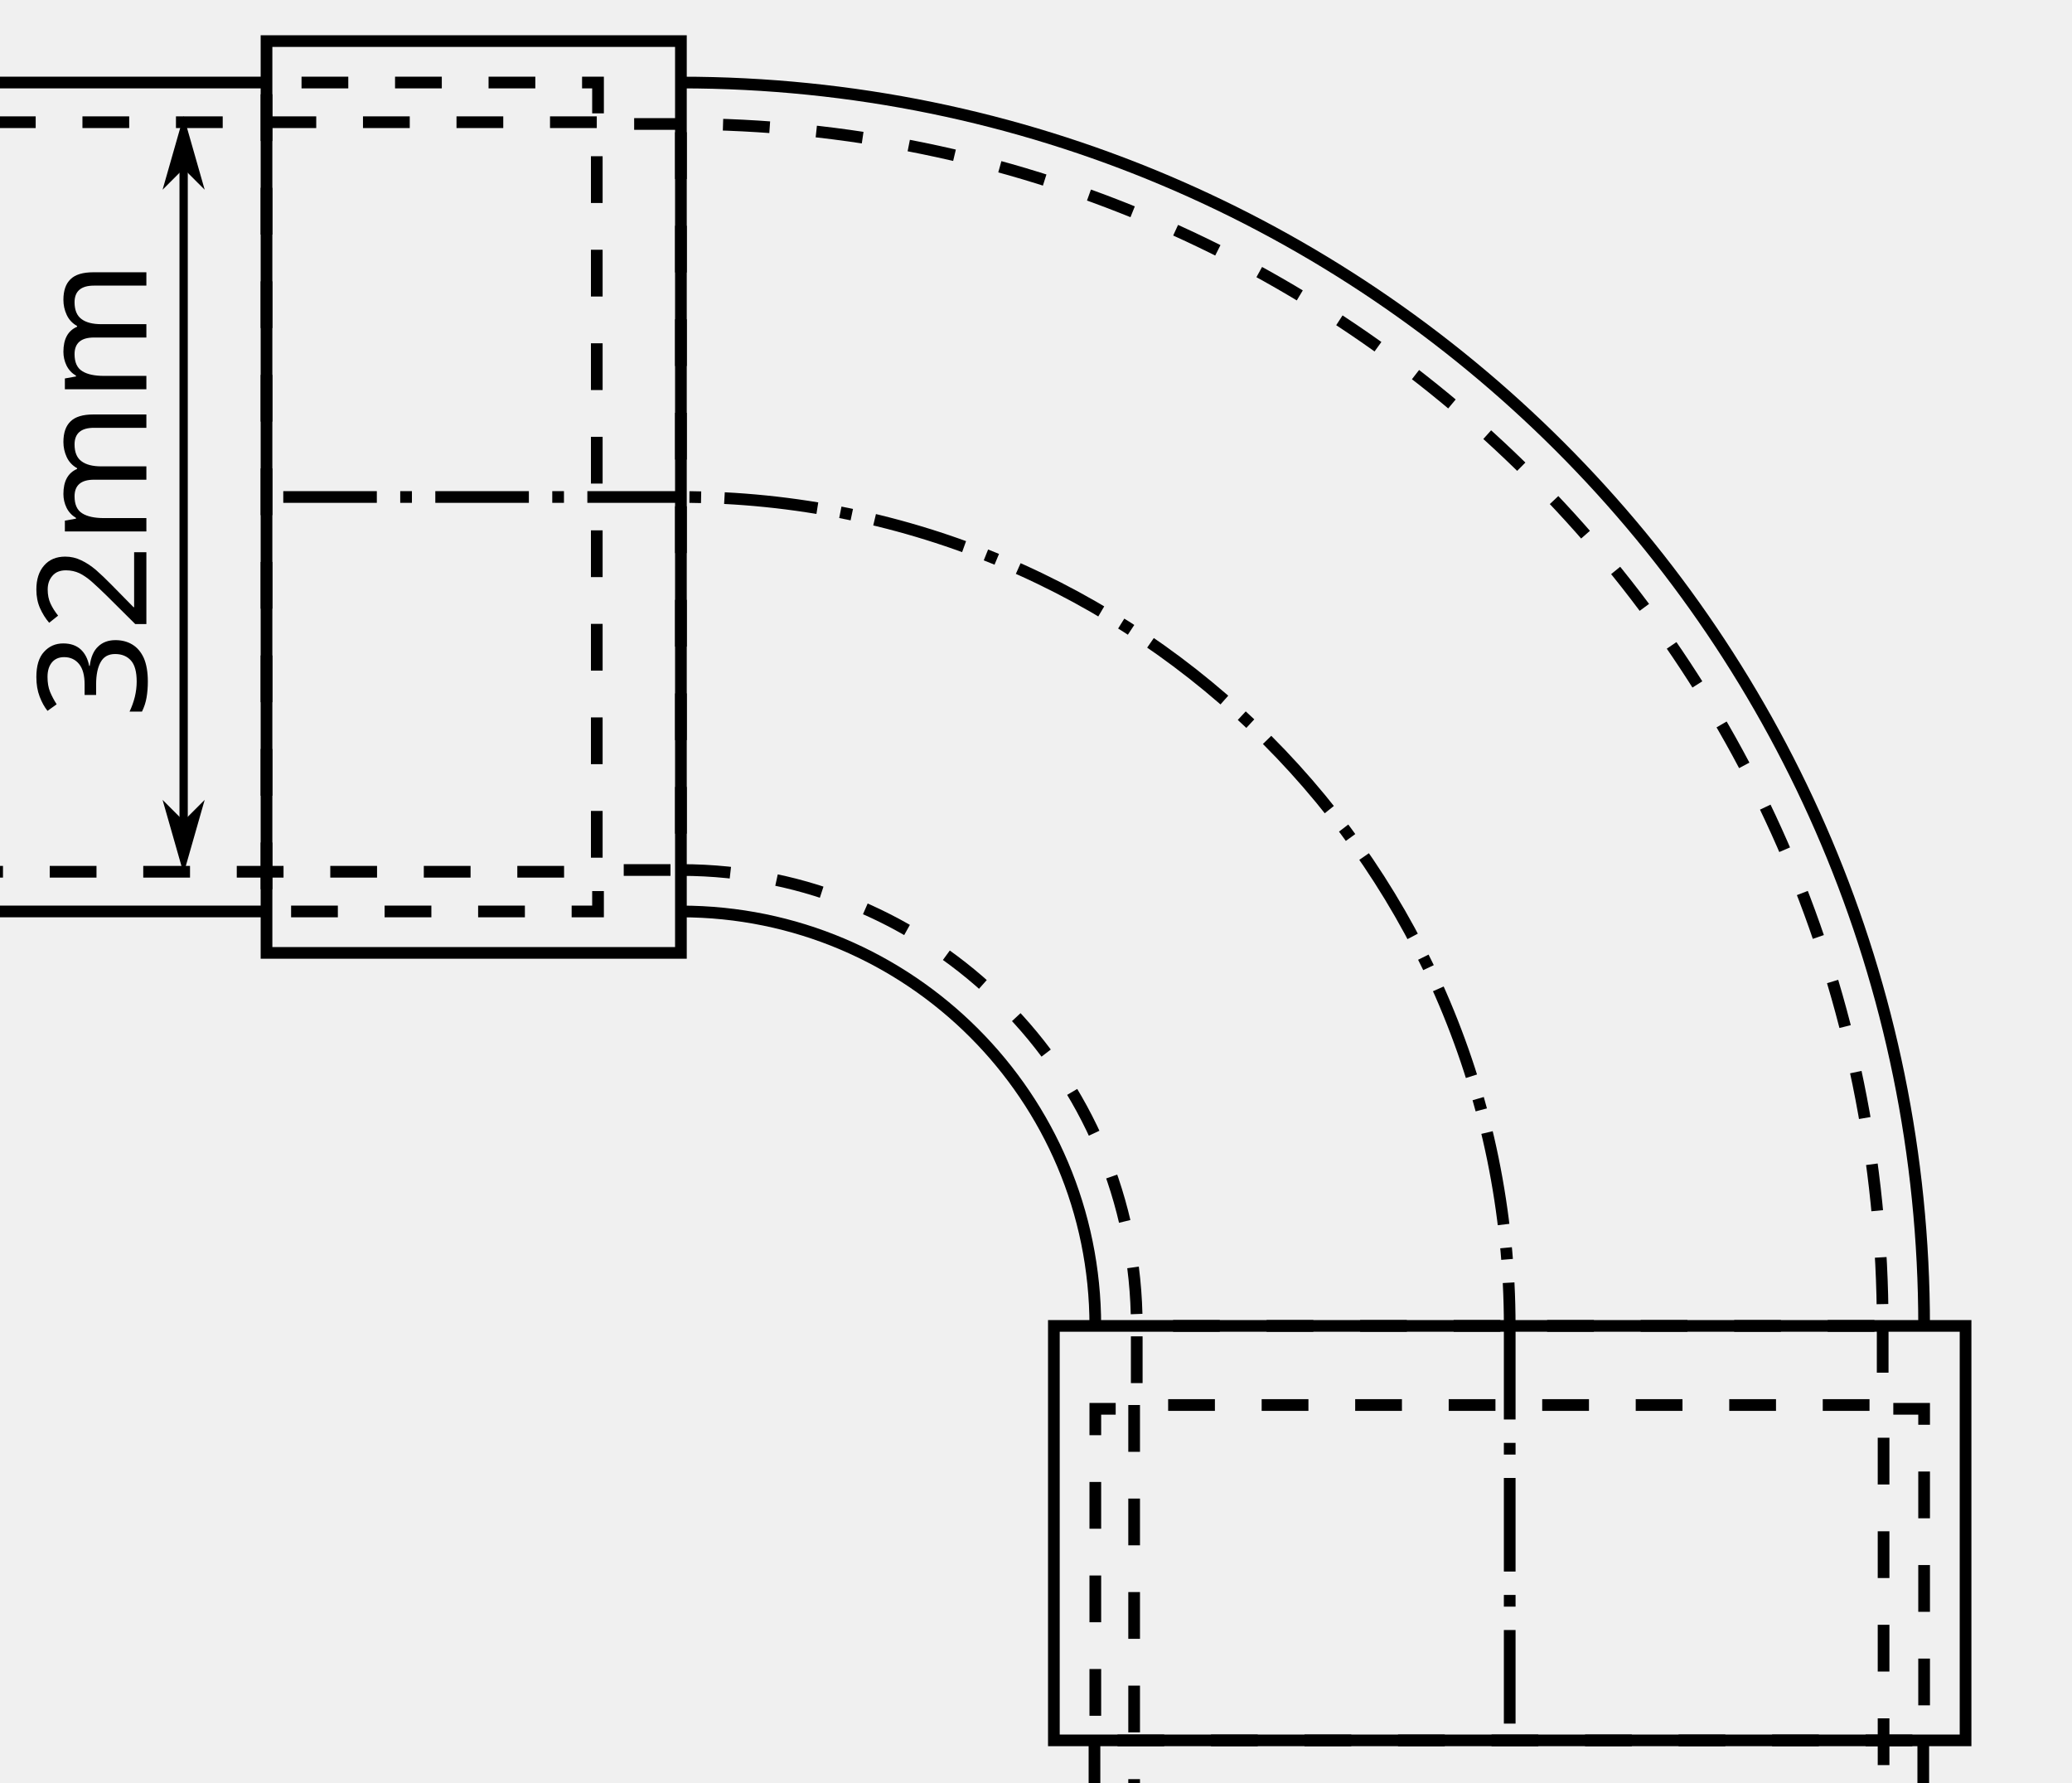
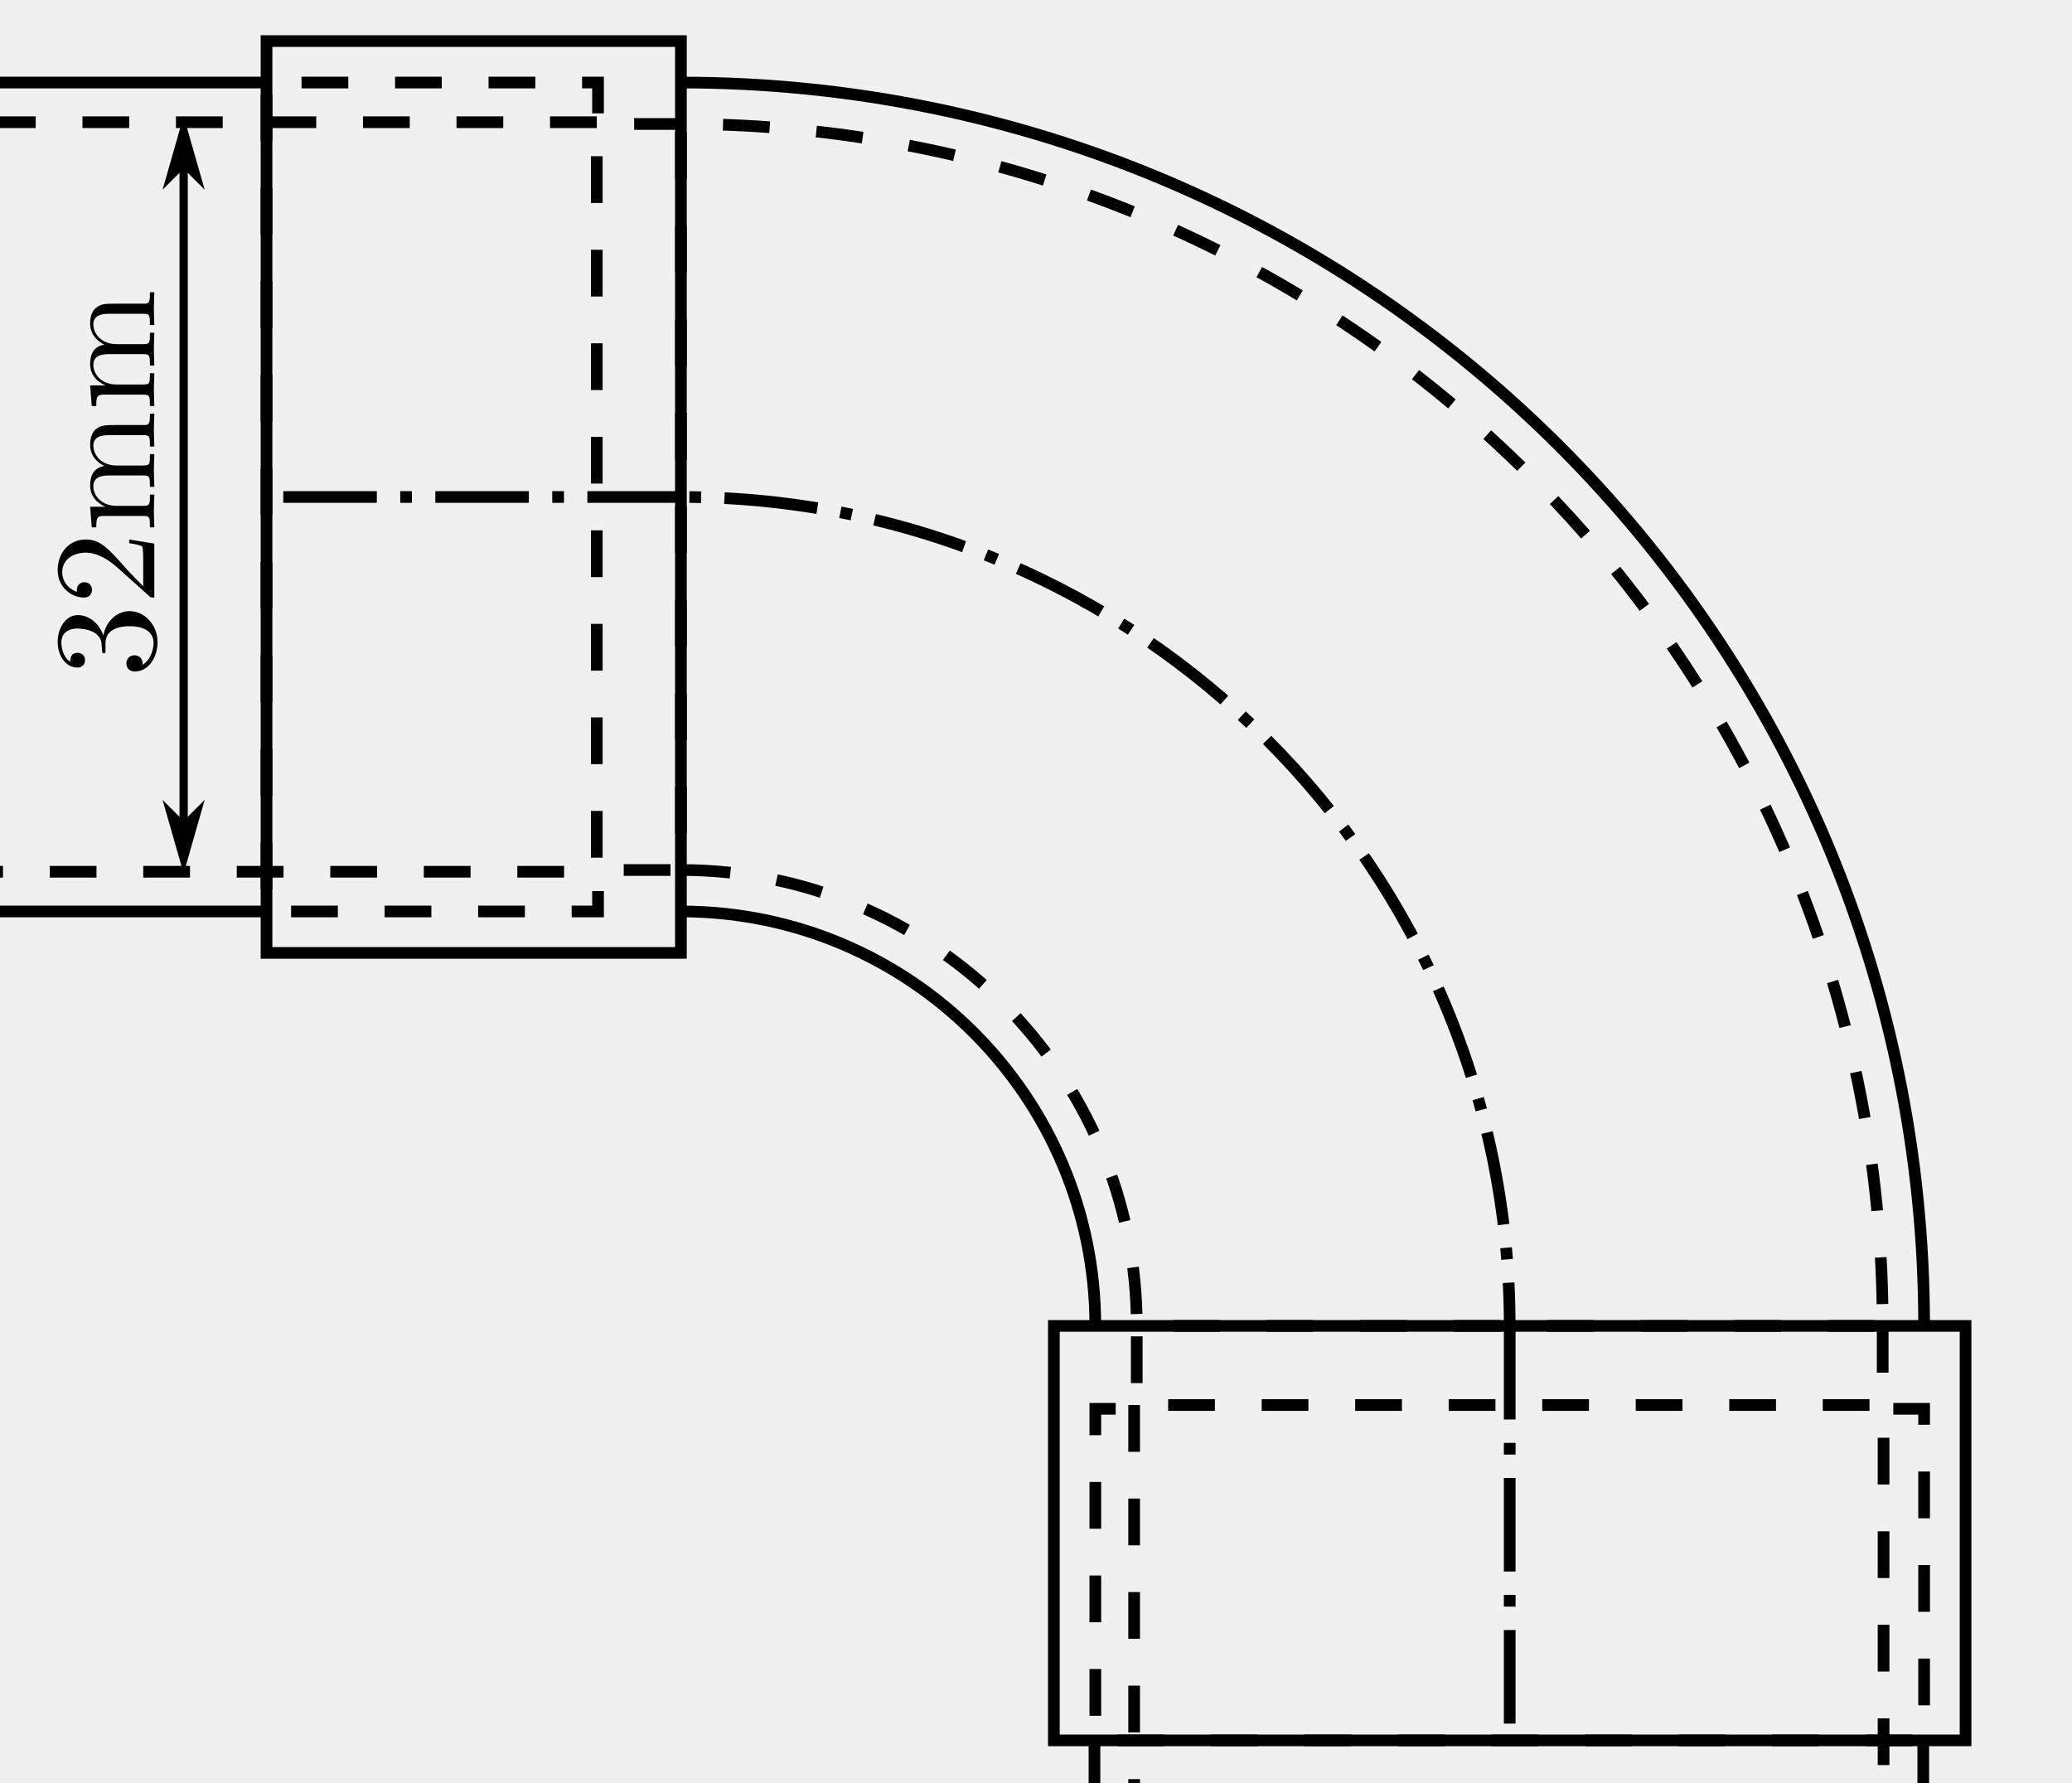
- <svg xmlns="http://www.w3.org/2000/svg" width="177.165" height="152.362" id="svg3009" version="1.1">
+ <svg xmlns="http://www.w3.org/2000/svg" xmlns:ns1="http://www.iki.fi/pav/software/textext/" width="177.165" height="152.362" id="svg3009" version="1.1">
  <defs id="defs3011">
-     <marker orient="auto" refY="0" refX="0" id="Arrow1Mstart" style="overflow:visible">
-       <path id="path3776" d="M 0,0 5,-5 -12.5,0 5,5 0,0 z" style="fill-rule:evenodd;stroke:#000000;stroke-width:1pt;marker-start:none" transform="matrix(0.4,0,0,0.4,4,0)" />
+     <marker style="overflow:visible" id="Arrow1Mstart" refX="0" refY="0" orient="auto">
+       <path transform="matrix(0.4,0,0,0.4,4,0)" style="fill-rule:evenodd;stroke:#000000;stroke-width:1pt;marker-start:none" d="M 0,0 5,-5 -12.5,0 5,5 0,0 z" id="path3776" />
    </marker>
-     <marker orient="auto" refY="0" refX="0" id="Arrow1Mend" style="overflow:visible">
-       <path id="path3779" d="M 0,0 5,-5 -12.5,0 5,5 0,0 z" style="fill-rule:evenodd;stroke:#000000;stroke-width:1pt;marker-start:none" transform="matrix(-0.4,0,0,-0.4,-4,0)" />
+     <marker style="overflow:visible" id="Arrow1Mend" refX="0" refY="0" orient="auto">
+       <path transform="matrix(-0.4,0,0,-0.4,-4,0)" style="fill-rule:evenodd;stroke:#000000;stroke-width:1pt;marker-start:none" d="M 0,0 5,-5 -12.5,0 5,5 0,0 z" id="path3779" />
    </marker>
-     <clipPath id="clipPath3799" clipPathUnits="userSpaceOnUse">
-       <rect y="70.866" x="88.583" height="124.016" width="124.016" id="rect3801" style="fill:#ffffff;stroke:none" />
+     <clipPath clipPathUnits="userSpaceOnUse" id="clipPath3799">
+       <rect style="fill:#ffffff;stroke:none" id="rect3801" width="124.016" height="124.016" x="88.583" y="70.866" />
    </clipPath>
-     <clipPath id="clipPath3803" clipPathUnits="userSpaceOnUse">
-       <rect y="112.205" x="88.583" height="82.677" width="82.677" id="rect3805" style="fill:#ffffff;stroke:none" />
+     <clipPath clipPathUnits="userSpaceOnUse" id="clipPath3803">
+       <rect style="fill:#ffffff;stroke:none" id="rect3805" width="82.677" height="82.677" x="88.583" y="112.205" />
    </clipPath>
-     <clipPath id="clipPath3807" clipPathUnits="userSpaceOnUse">
-       <rect y="-53.15" x="88.583" height="248.031" width="248.031" id="rect3809" style="fill:#ffffff;stroke:none" />
+     <clipPath clipPathUnits="userSpaceOnUse" id="clipPath3807">
+       <rect style="fill:#ffffff;stroke:none" id="rect3809" width="248.031" height="248.031" x="88.583" y="-53.15" />
    </clipPath>
  </defs>
-   <g id="layer1" transform="translate(0,-900)">
-     <path id="path8895" d="m 15.701,973.287 0,-61.97" style="fill:none;stroke:#000000;stroke-width:0.709;stroke-linecap:butt;stroke-linejoin:miter;stroke-miterlimit:4;stroke-opacity:1;stroke-dasharray:none;marker-start:url(#Arrow1Mstart);marker-end:url(#Arrow1Mend)" />
-     <path clip-path="url(#clipPath3807)" transform="matrix(0.5,0,0,0.5,13.92935,915.9138)" d="m 159.449,194.882 c 0,39.138 -31.728,70.866 -70.866,70.866 -39.138,0 -70.866,-31.728 -70.866,-70.866 0,-39.138 31.728,-70.866 70.866,-70.866 39.138,0 70.866,31.728 70.866,70.866 z" id="path3011" style="fill:none;stroke:#000000;stroke-width:1.998;stroke-miterlimit:4;stroke-dasharray:none" />
-     <path clip-path="url(#clipPath3803)" style="fill:none;stroke:#000000;stroke-width:0.666;stroke-miterlimit:4;stroke-dasharray:none" id="path3013" d="m 159.449,194.882 c 0,39.138 -31.728,70.866 -70.866,70.866 -39.138,0 -70.866,-31.728 -70.866,-70.866 0,-39.138 31.728,-70.866 70.866,-70.866 39.138,0 70.866,31.728 70.866,70.866 z" transform="matrix(1.5,0,0,1.5,-74.65333,721.0319)" />
-     <path clip-path="url(#clipPath3799)" style="fill:none;stroke:#000000;stroke-width:0.999;stroke-miterlimit:4;stroke-dasharray:7.994, 1.998, 0.999, 1.998;stroke-dashoffset:0" id="path3015" d="m 159.449,194.882 c 0,39.138 -31.728,70.866 -70.866,70.866 -39.138,0 -70.866,-31.728 -70.866,-70.866 0,-39.138 31.728,-70.866 70.866,-70.866 39.138,0 70.866,31.728 70.866,70.866 z" transform="translate(-30.36199,818.4728)" />
-     <path style="fill:none;stroke:#000000;stroke-width:1.817;stroke-miterlimit:4;stroke-dasharray:7.27, 7.27;stroke-dashoffset:0" id="path3811" d="m 159.449,194.882 c 0,39.138 -31.728,70.866 -70.866,70.866 -39.138,0 -70.866,-31.728 -70.866,-70.866 0,-39.138 31.728,-70.866 70.866,-70.866 39.138,0 70.866,31.728 70.866,70.866 z" transform="matrix(0.55,0,0,0.55,9.500216,906.1697)" clip-path="url(#clipPath3807)" />
-     <path transform="matrix(1.45,0,0,1.45,-70.2242,730.776)" d="m 159.449,194.882 c 0,39.138 -31.728,70.866 -70.866,70.866 -39.138,0 -70.866,-31.728 -70.866,-70.866 0,-39.138 31.728,-70.866 70.866,-70.866 39.138,0 70.866,31.728 70.866,70.866 z" id="path3813" style="fill:none;stroke:#000000;stroke-width:0.689;stroke-miterlimit:4;stroke-dasharray:2.758, 2.758;stroke-dashoffset:0" clip-path="url(#clipPath3803)" />
-     <path id="path3815" d="m 58.221,977.922 0,3.543 -35.433,0 0,-77.953 35.433,0 0,3.543 z" style="fill:none;stroke:#000000;stroke-width:1px;stroke-linecap:round;stroke-linejoin:miter;stroke-opacity:1" />
-     <path id="path3817" d="m 58.221,910.599 -7.087,0 0,-3.543 -28.346,0 0,70.866 28.346,0 0,-3.543 7.087,0 z" style="fill:none;stroke:#000000;stroke-width:1;stroke-linecap:butt;stroke-linejoin:miter;stroke-miterlimit:4;stroke-opacity:1;stroke-dasharray:3.998, 3.998;stroke-dashoffset:0" />
-     <path style="fill:none;stroke:#000000;stroke-width:1px;stroke-linecap:round;stroke-linejoin:miter;stroke-opacity:1" d="m 93.654,1013.355 -3.543,0 0,35.433 77.953,0 0,-35.433 -3.543,0 z" id="path3825" />
-     <path style="fill:none;stroke:#000000;stroke-width:1;stroke-linecap:butt;stroke-linejoin:miter;stroke-miterlimit:4;stroke-opacity:1;stroke-dasharray:3.998, 3.998;stroke-dashoffset:0" d="m 160.977,1013.355 0,7.087 3.543,0 0,28.346 -70.866,0 0,-28.346 3.543,0 0,-7.087 z" id="path3827" />
-     <path id="path3829" d="m 58.221,942.489 -35.433,0" style="fill:none;stroke:#000000;stroke-width:1;stroke-linecap:butt;stroke-linejoin:miter;stroke-miterlimit:4;stroke-opacity:1;stroke-dasharray:8, 2, 1, 2;stroke-dashoffset:0" />
-     <path id="path3831" d="m 129.087,1013.355 0,35.433" style="fill:none;stroke:#000000;stroke-width:1;stroke-linecap:butt;stroke-linejoin:miter;stroke-miterlimit:4;stroke-opacity:1;stroke-dasharray:8, 2, 1, 2;stroke-dashoffset:0" />
+   <g transform="translate(0,-900)" id="layer1">
+     <path style="fill:none;stroke:#000000;stroke-width:0.709;stroke-linecap:butt;stroke-linejoin:miter;stroke-miterlimit:4;stroke-opacity:1;stroke-dasharray:none;marker-start:url(#Arrow1Mstart);marker-end:url(#Arrow1Mend)" d="m 15.701,973.287 0,-61.97" id="path8895" />
+     <path style="fill:none;stroke:#000000;stroke-width:1.998;stroke-miterlimit:4;stroke-dasharray:none" id="path3011" d="m 159.449,194.882 c 0,39.138 -31.728,70.866 -70.866,70.866 -39.138,0 -70.866,-31.728 -70.866,-70.866 0,-39.138 31.728,-70.866 70.866,-70.866 39.138,0 70.866,31.728 70.866,70.866 z" transform="matrix(0.5,0,0,0.5,13.92935,915.9138)" clip-path="url(#clipPath3807)" />
+     <path transform="matrix(1.5,0,0,1.5,-74.65333,721.0319)" d="m 159.449,194.882 c 0,39.138 -31.728,70.866 -70.866,70.866 -39.138,0 -70.866,-31.728 -70.866,-70.866 0,-39.138 31.728,-70.866 70.866,-70.866 39.138,0 70.866,31.728 70.866,70.866 z" id="path3013" style="fill:none;stroke:#000000;stroke-width:0.666;stroke-miterlimit:4;stroke-dasharray:none" clip-path="url(#clipPath3803)" />
+     <path transform="translate(-30.36199,818.4728)" d="m 159.449,194.882 c 0,39.138 -31.728,70.866 -70.866,70.866 -39.138,0 -70.866,-31.728 -70.866,-70.866 0,-39.138 31.728,-70.866 70.866,-70.866 39.138,0 70.866,31.728 70.866,70.866 z" id="path3015" style="fill:none;stroke:#000000;stroke-width:0.999;stroke-miterlimit:4;stroke-dasharray:7.994, 1.998, 0.999, 1.998;stroke-dashoffset:0" clip-path="url(#clipPath3799)" />
+     <path clip-path="url(#clipPath3807)" transform="matrix(0.55,0,0,0.55,9.500216,906.1697)" d="m 159.449,194.882 c 0,39.138 -31.728,70.866 -70.866,70.866 -39.138,0 -70.866,-31.728 -70.866,-70.866 0,-39.138 31.728,-70.866 70.866,-70.866 39.138,0 70.866,31.728 70.866,70.866 z" id="path3811" style="fill:none;stroke:#000000;stroke-width:1.817;stroke-miterlimit:4;stroke-dasharray:7.27, 7.27;stroke-dashoffset:0" />
+     <path clip-path="url(#clipPath3803)" style="fill:none;stroke:#000000;stroke-width:0.689;stroke-miterlimit:4;stroke-dasharray:2.758, 2.758;stroke-dashoffset:0" id="path3813" d="m 159.449,194.882 c 0,39.138 -31.728,70.866 -70.866,70.866 -39.138,0 -70.866,-31.728 -70.866,-70.866 0,-39.138 31.728,-70.866 70.866,-70.866 39.138,0 70.866,31.728 70.866,70.866 z" transform="matrix(1.45,0,0,1.45,-70.2242,730.776)" />
+     <path style="fill:none;stroke:#000000;stroke-width:1px;stroke-linecap:round;stroke-linejoin:miter;stroke-opacity:1" d="m 58.221,977.922 0,3.543 -35.433,0 0,-77.953 35.433,0 0,3.543 z" id="path3815" />
+     <path style="fill:none;stroke:#000000;stroke-width:1;stroke-linecap:butt;stroke-linejoin:miter;stroke-miterlimit:4;stroke-opacity:1;stroke-dasharray:3.998, 3.998;stroke-dashoffset:0" d="m 58.221,910.599 -7.087,0 0,-3.543 -28.346,0 0,70.866 28.346,0 0,-3.543 7.087,0 z" id="path3817" />
+     <path id="path3825" d="m 93.654,1013.355 -3.543,0 0,35.433 77.953,0 0,-35.433 -3.543,0 z" style="fill:none;stroke:#000000;stroke-width:1px;stroke-linecap:round;stroke-linejoin:miter;stroke-opacity:1" />
+     <path id="path3827" d="m 160.977,1013.355 0,7.087 3.543,0 0,28.346 -70.866,0 0,-28.346 3.543,0 0,-7.087 z" style="fill:none;stroke:#000000;stroke-width:1;stroke-linecap:butt;stroke-linejoin:miter;stroke-miterlimit:4;stroke-opacity:1;stroke-dasharray:3.998, 3.998;stroke-dashoffset:0" />
+     <path style="fill:none;stroke:#000000;stroke-width:1;stroke-linecap:butt;stroke-linejoin:miter;stroke-miterlimit:4;stroke-opacity:1;stroke-dasharray:8, 2, 1, 2;stroke-dashoffset:0" d="m 58.221,942.489 -35.433,0" id="path3829" />
+     <path style="fill:none;stroke:#000000;stroke-width:1;stroke-linecap:butt;stroke-linejoin:miter;stroke-miterlimit:4;stroke-opacity:1;stroke-dasharray:8, 2, 1, 2;stroke-dashoffset:0" d="m 129.087,1013.355 0,35.433" id="path3831" />
    <g id="g4648">
      <g id="g4644">
-         <path style="fill:none;stroke:#000000;stroke-width:1;stroke-linecap:butt;stroke-linejoin:miter;stroke-miterlimit:4;stroke-opacity:1;stroke-dasharray:3.998, 3.998;stroke-dashoffset:0" d="m 51.027,910.448 -63.311,0 0,64.08 63.311,0 z" id="path4638" />
-         <path style="fill:none;stroke:#000000;stroke-width:1;stroke-linecap:butt;stroke-linejoin:miter;stroke-miterlimit:4;stroke-opacity:1;stroke-dasharray:none;stroke-dashoffset:0" d="m 22.563,907.056 -28.346,0 0,70.866 28.346,0" id="path4642" />
+         <path id="path4638" d="m 51.027,910.448 -63.311,0 0,64.08 63.311,0 z" style="fill:none;stroke:#000000;stroke-width:1;stroke-linecap:butt;stroke-linejoin:miter;stroke-miterlimit:4;stroke-opacity:1;stroke-dasharray:3.998, 3.998;stroke-dashoffset:0" />
+         <path id="path4642" d="m 22.563,907.056 -28.346,0 0,70.866 28.346,0" style="fill:none;stroke:#000000;stroke-width:1;stroke-linecap:butt;stroke-linejoin:miter;stroke-miterlimit:4;stroke-opacity:1;stroke-dasharray:none;stroke-dashoffset:0" />
      </g>
    </g>
-     <g id="g4653" transform="matrix(0,-1,1,0,-813.4742,1071.146)">
+     <g transform="matrix(0,-1,1,0,-813.4742,1071.146)" id="g4653">
      <g id="g4655">
-         <path id="path4657" d="m 51.027,910.448 -63.311,0 0,64.08 63.311,0 z" style="fill:none;stroke:#000000;stroke-width:1;stroke-linecap:butt;stroke-linejoin:miter;stroke-miterlimit:4;stroke-opacity:1;stroke-dasharray:3.998, 3.998;stroke-dashoffset:0" />
-         <path id="path4659" d="m 22.563,907.056 -28.346,0 0,70.866 28.346,0" style="fill:none;stroke:#000000;stroke-width:1;stroke-linecap:butt;stroke-linejoin:miter;stroke-miterlimit:4;stroke-opacity:1;stroke-dasharray:none;stroke-dashoffset:0" />
+         <path style="fill:none;stroke:#000000;stroke-width:1;stroke-linecap:butt;stroke-linejoin:miter;stroke-miterlimit:4;stroke-opacity:1;stroke-dasharray:3.998, 3.998;stroke-dashoffset:0" d="m 51.027,910.448 -63.311,0 0,64.08 63.311,0 z" id="path4657" />
+         <path style="fill:none;stroke:#000000;stroke-width:1;stroke-linecap:butt;stroke-linejoin:miter;stroke-miterlimit:4;stroke-opacity:1;stroke-dasharray:none;stroke-dashoffset:0" d="m 22.563,907.056 -28.346,0 0,70.866 28.346,0" id="path4659" />
      </g>
    </g>
-     <text xml:space="preserve" style="font-size:13px;font-style:normal;font-variant:normal;font-weight:normal;font-stretch:normal;line-height:125%;letter-spacing:0px;word-spacing:0px;fill:#000000;fill-opacity:1;stroke:none;font-family:J;-inkscape-font-specification:J" x="-961.413" y="12.515" id="text3018" transform="matrix(0,-1,1,0,0,0)">
-       <tspan id="tspan3020" x="-961.413" y="12.515">32mm</tspan>
-     </text>
+     <g ns1:preamble="" ns1:text="32mm" word-spacing="normal" letter-spacing="normal" font-size-adjust="none" font-stretch="normal" font-weight="normal" font-variant="normal" font-style="normal" stroke-miterlimit="10.433" xml:space="preserve" transform="matrix(0,-1.25,-1.25,0,897.1071,1237.223)" id="content" style="font-style:normal;font-variant:normal;font-weight:normal;font-stretch:normal;letter-spacing:normal;word-spacing:normal;text-anchor:start;fill:none;stroke:#000000;stroke-linecap:butt;stroke-linejoin:miter;stroke-miterlimit:10.433;stroke-opacity:1;stroke-dasharray:none;stroke-dashoffset:0">
+       <path id="path3054" d="m 226.32,710.62 0.07,0.03 0.08,0.03 0.07,0.03 0.07,0.03 0.07,0.04 0.07,0.04 0.06,0.04 0.07,0.04 0.06,0.04 0.06,0.05 0.06,0.05 0.06,0.05 0.05,0.05 0.05,0.05 0.05,0.06 0.05,0.05 0.04,0.06 0.05,0.06 0.04,0.06 0.03,0.06 0.04,0.07 0.03,0.06 0.03,0.07 0.03,0.06 0.02,0.07 0.02,0.07 0.02,0.07 0.01,0.07 0.02,0.07 0,0.07 0.01,0.08 0,0.07 c 0,0.81 -0.87,1.37 -1.83,1.37 -1,0 -1.76,-0.59 -1.76,-1.35 0,-0.33 0.22,-0.52 0.51,-0.52 0.3,0 0.5,0.22 0.5,0.51 0,0.5 -0.46,0.5 -0.61,0.5 0.3,0.48 0.96,0.61 1.32,0.61 0.41,0 0.95,-0.22 0.95,-1.11 0,-0.12 -0.02,-0.7 -0.27,-1.13 -0.3,-0.48 -0.64,-0.51 -0.89,-0.52 -0.08,-0.01 -0.32,-0.03 -0.39,-0.03 -0.08,-0.01 -0.15,-0.02 -0.15,-0.12 0,-0.11 0.07,-0.11 0.24,-0.11 h 0.44 c 0.82,0 1.18,-0.67 1.18,-1.65 0,-1.35 -0.68,-1.64 -1.12,-1.64 -0.43,0 -1.17,0.17 -1.52,0.76 0.35,-0.05 0.65,0.17 0.65,0.55 0,0.35 -0.26,0.55 -0.55,0.55 -0.24,0 -0.56,-0.14 -0.56,-0.57 0,-0.91 0.92,-1.56 2.01,-1.56 1.21,0 2.12,0.9 2.12,1.91 0,0.82 -0.63,1.59 -1.66,1.8 z" style="fill:#000000;stroke-width:0" />
+       <path id="path3056" d="m 229.68,707.89 1.05,1.02 c 1.55,1.37 2.15,1.91 2.15,2.9 0,1.14 -0.89,1.93 -2.11,1.93 -1.12,0 -1.86,-0.91 -1.86,-1.8 0,-0.55 0.5,-0.55 0.53,-0.55 0.17,0 0.52,0.12 0.52,0.52 0,0.26 -0.18,0.52 -0.53,0.52 -0.08,0 -0.1,0 -0.13,-0.01 0.23,0.65 0.77,1.01 1.34,1.01 0.91,0 1.34,-0.8 1.34,-1.62 0,-0.79 -0.5,-1.58 -1.05,-2.19 l -1.91,-2.13 c -0.11,-0.11 -0.11,-0.13 -0.11,-0.36 h 3.69 l 0.28,1.72 h -0.25 c -0.05,-0.3 -0.12,-0.73 -0.22,-0.88 -0.07,-0.08 -0.72,-0.08 -0.94,-0.08 z" style="fill:#000000;stroke-width:0" />
+       <path id="path3058" d="m 234.49,710.54 v -2.66 c 0,-0.45 -0.11,-0.45 -0.78,-0.45 v -0.3 c 0.35,0.01 0.86,0.03 1.13,0.03 0.26,0 0.77,-0.02 1.11,-0.03 v 0.3 c -0.66,0 -0.77,0 -0.77,0.45 v 1.83 c 0,1.03 0.7,1.59 1.34,1.59 0.63,0 0.74,-0.54 0.74,-1.1 v -2.32 c 0,-0.45 -0.11,-0.45 -0.78,-0.45 v -0.3 c 0.35,0.01 0.85,0.03 1.12,0.03 0.26,0 0.78,-0.02 1.12,-0.03 v 0.3 c -0.67,0 -0.78,0 -0.78,0.45 v 1.83 c 0,1.03 0.71,1.59 1.35,1.59 0.62,0 0.73,-0.54 0.73,-1.1 v -2.32 c 0,-0.45 -0.11,-0.45 -0.78,-0.45 v -0.3 c 0.35,0.01 0.86,0.03 1.13,0.03 0.26,0 0.78,-0.02 1.11,-0.03 v 0.3 c -0.51,0 -0.76,0 -0.77,0.3 v 1.9 c 0,0.85 0,1.16 -0.31,1.52 -0.14,0.17 -0.47,0.37 -1.05,0.37 -0.83,0 -1.27,-0.6 -1.44,-0.98 -0.14,0.87 -0.87,0.98 -1.32,0.98 -0.73,0 -1.2,-0.43 -1.47,-1.05 v 1.05 l -1.41,-0.11 v -0.31 c 0.7,0 0.78,-0.07 0.78,-0.56 z" style="fill:#000000;stroke-width:0" />
+       <path id="path3060" d="m 242.79,710.54 v -2.66 c 0,-0.45 -0.11,-0.45 -0.78,-0.45 v -0.3 c 0.35,0.01 0.86,0.03 1.13,0.03 0.26,0 0.77,-0.02 1.11,-0.03 v 0.3 c -0.66,0 -0.77,0 -0.77,0.45 v 1.83 c 0,1.03 0.7,1.59 1.34,1.59 0.63,0 0.74,-0.54 0.74,-1.1 v -2.32 c 0,-0.45 -0.11,-0.45 -0.78,-0.45 v -0.3 c 0.35,0.01 0.86,0.03 1.12,0.03 0.26,0 0.78,-0.02 1.12,-0.03 v 0.3 c -0.67,0 -0.78,0 -0.78,0.45 v 1.83 c 0,1.03 0.71,1.59 1.35,1.59 0.62,0 0.73,-0.54 0.73,-1.1 v -2.32 c 0,-0.45 -0.11,-0.45 -0.77,-0.45 v -0.3 c 0.35,0.01 0.85,0.03 1.12,0.03 0.26,0 0.78,-0.02 1.12,-0.03 v 0.3 c -0.52,0 -0.77,0 -0.78,0.3 v 1.9 c 0,0.85 0,1.16 -0.31,1.52 -0.14,0.17 -0.47,0.37 -1.04,0.37 -0.84,0 -1.28,-0.6 -1.45,-0.98 -0.14,0.87 -0.87,0.98 -1.32,0.98 -0.73,0 -1.19,-0.43 -1.47,-1.05 v 1.05 l -1.41,-0.11 v -0.31 c 0.7,0 0.78,-0.07 0.78,-0.56 z" style="fill:#000000;stroke-width:0" />
+     </g>
  </g>
</svg>
